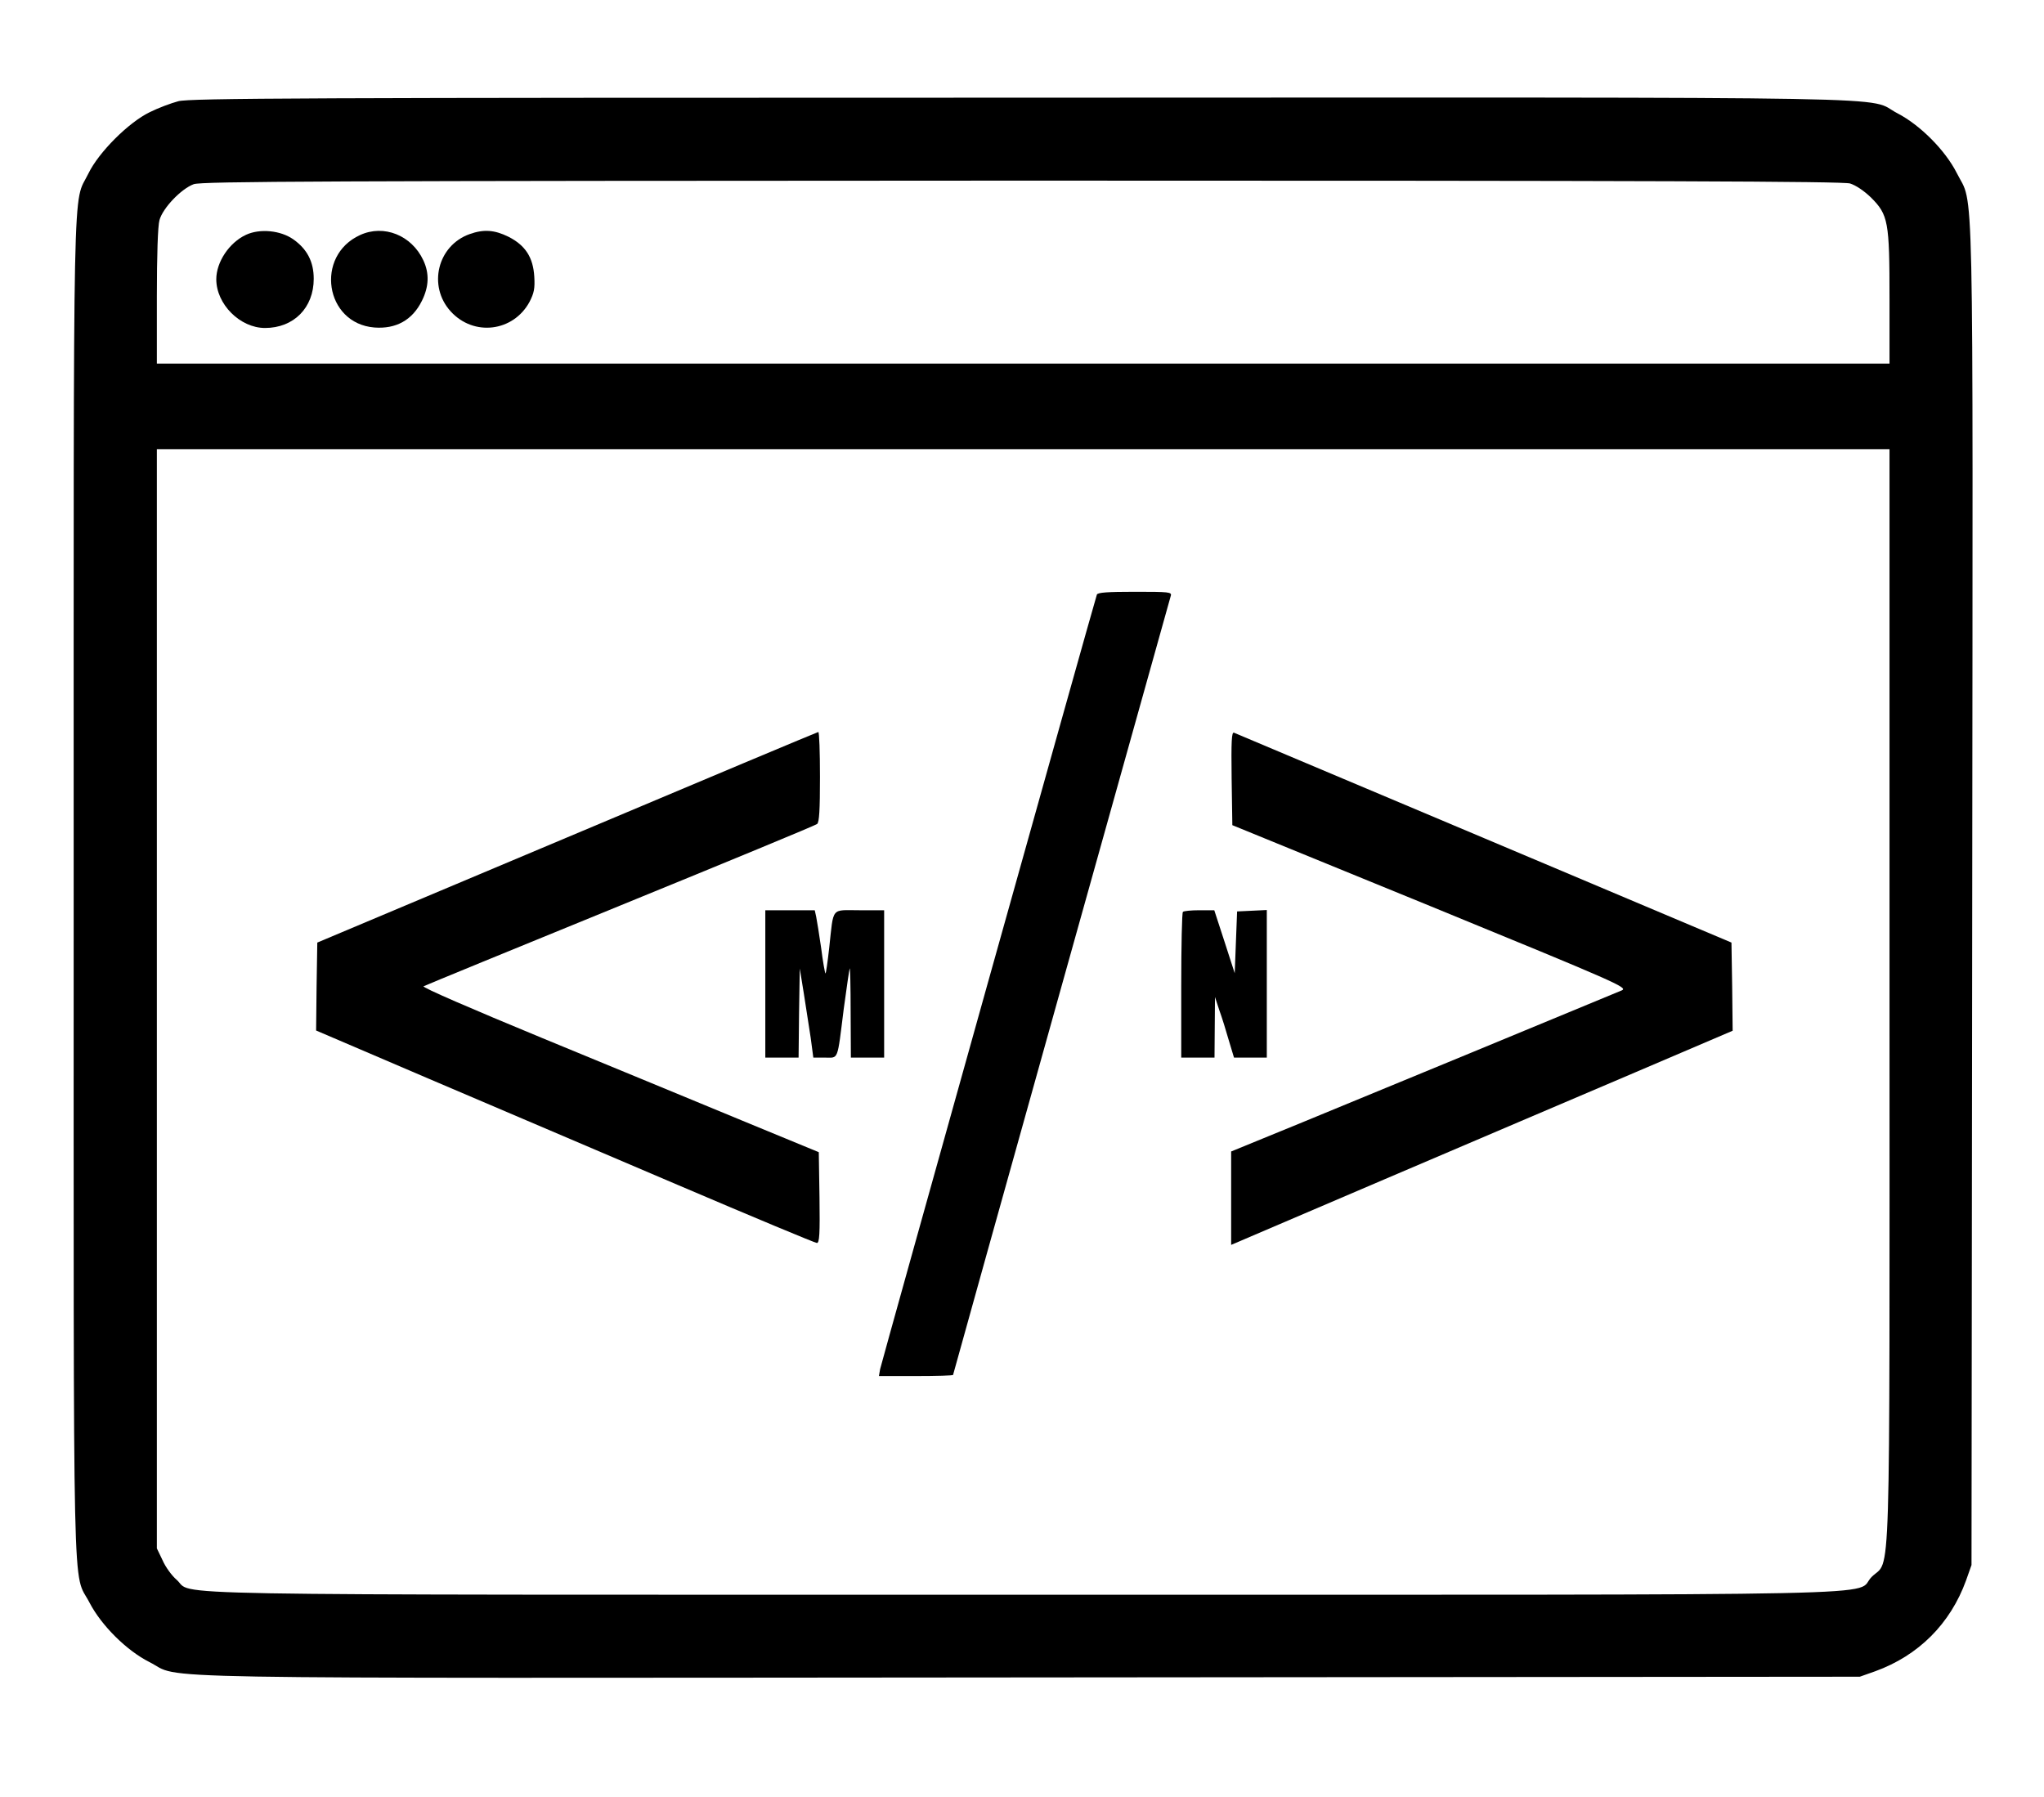
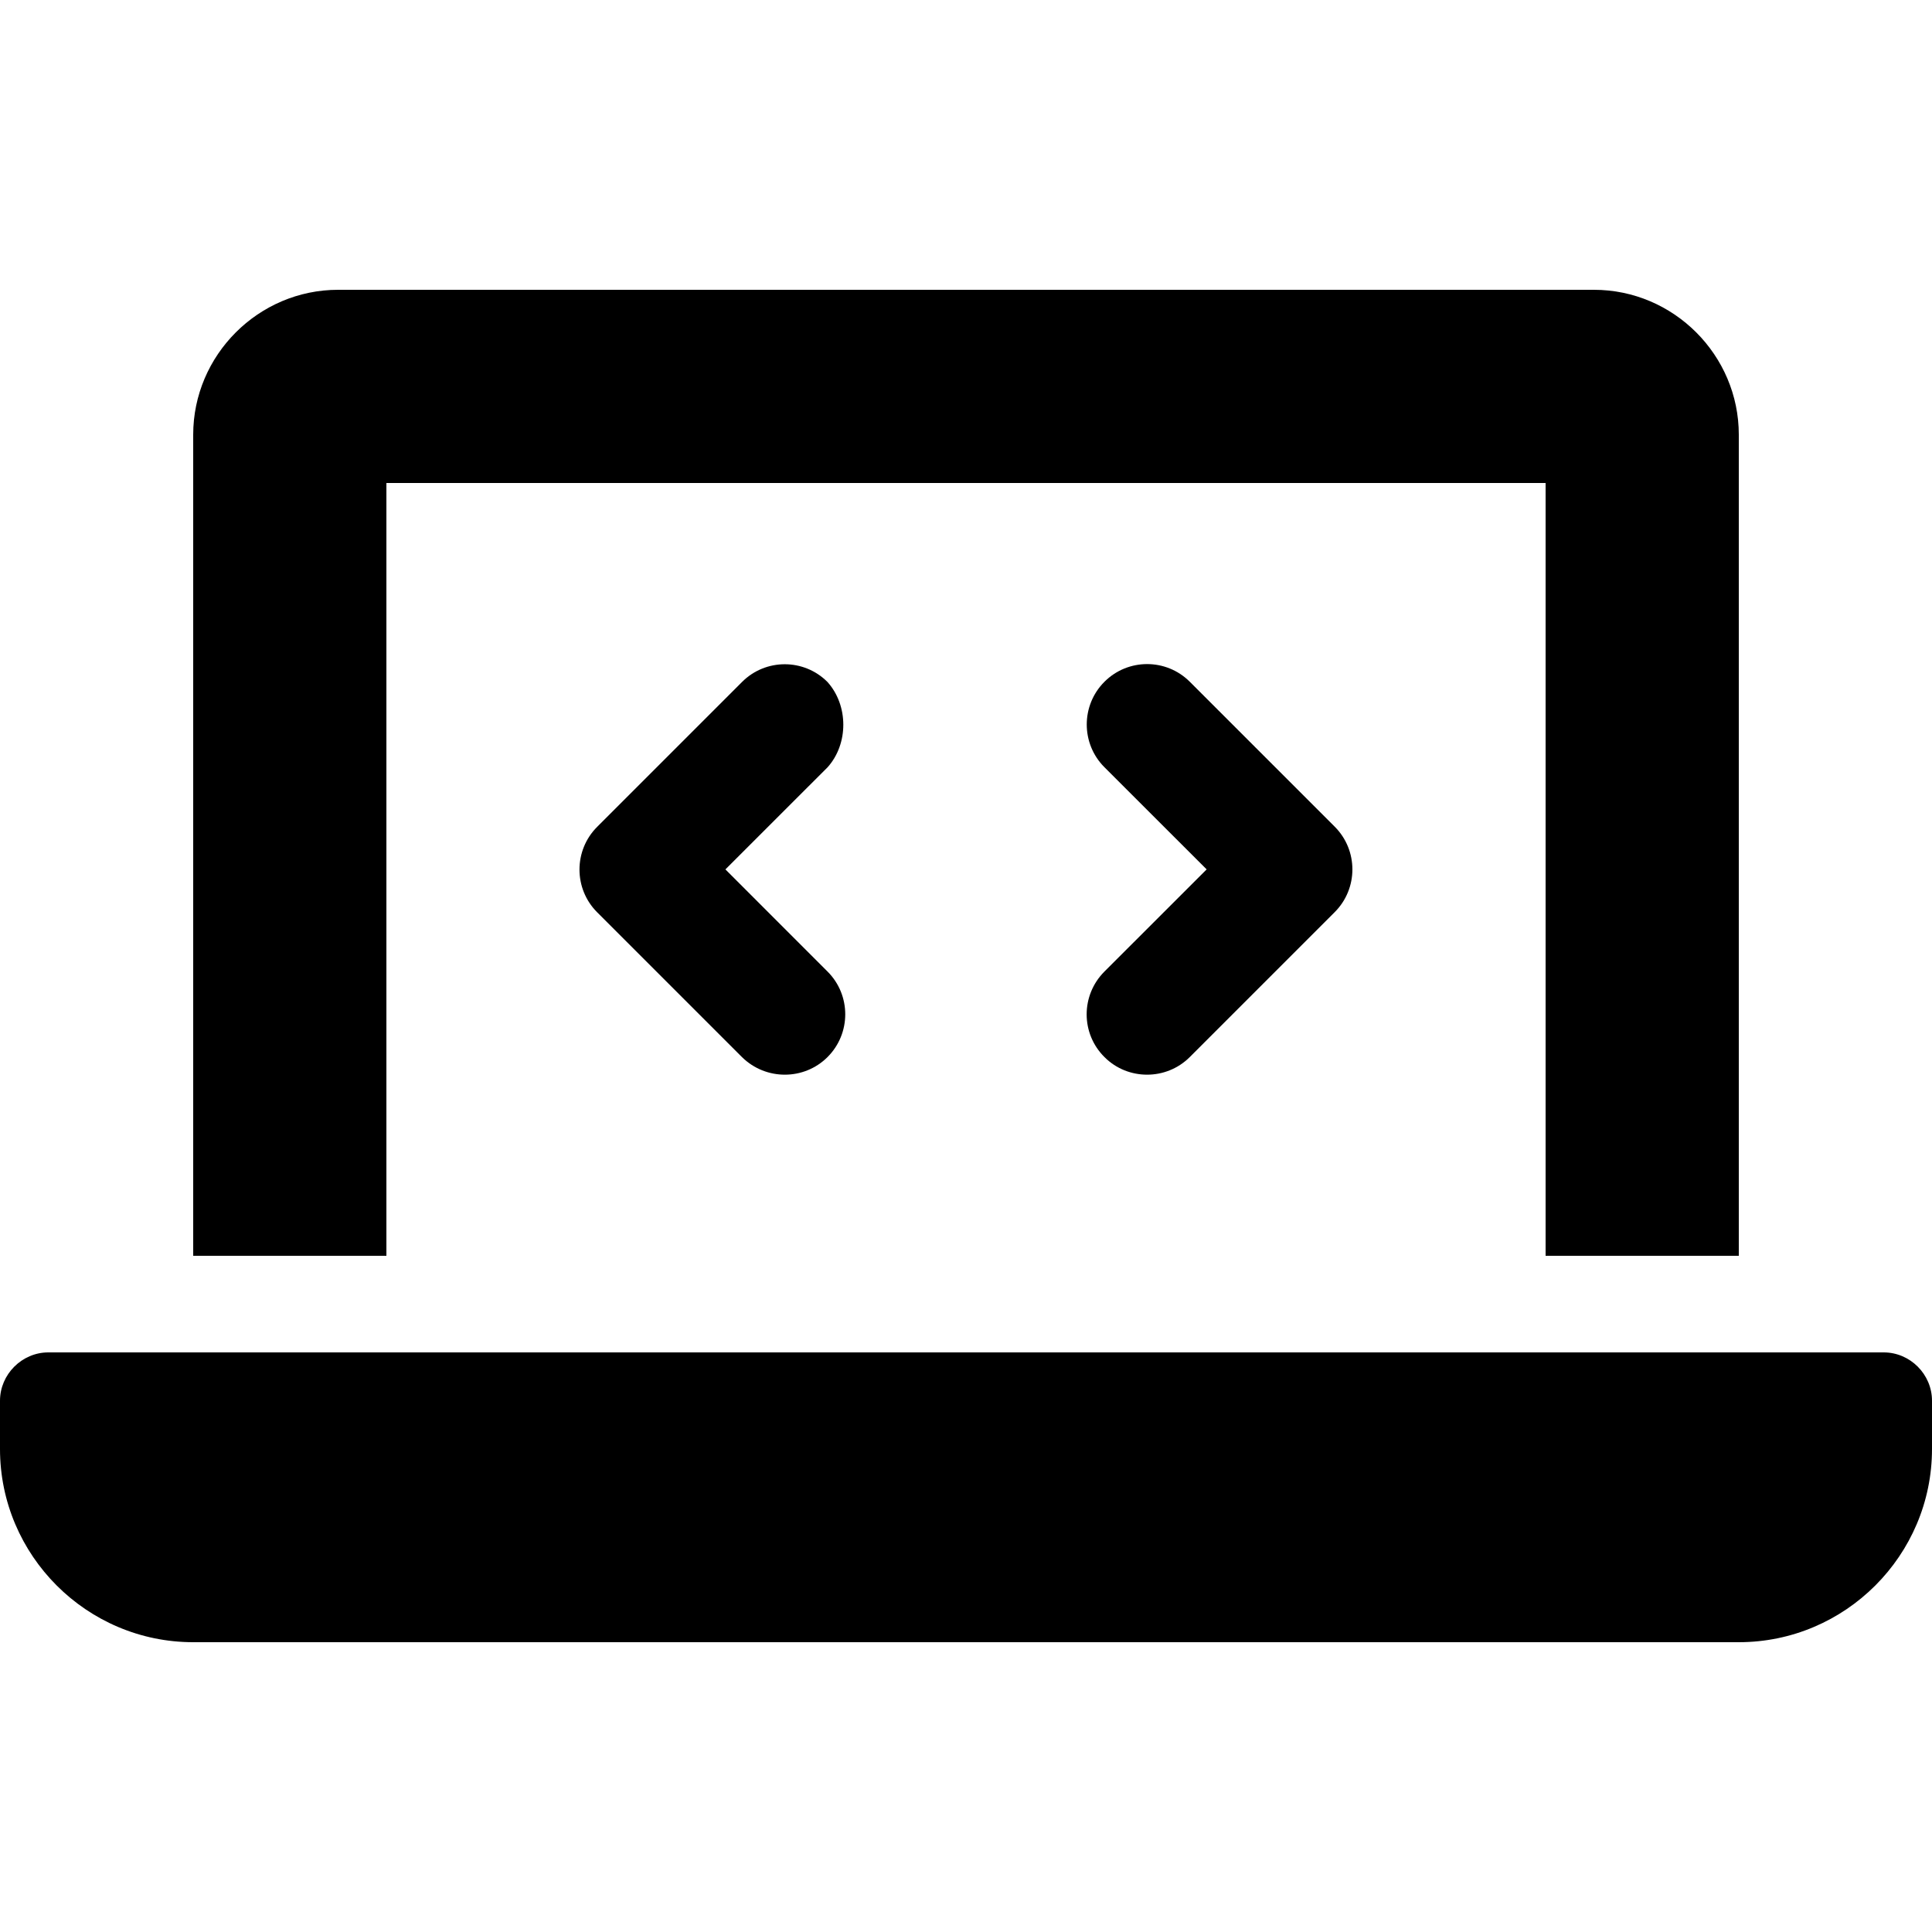
- <svg xmlns="http://www.w3.org/2000/svg" version="1.0" width="860pt" height="756pt" viewBox="0 0 860 756" preserveAspectRatio="xMidYMid meet">
-   <g transform="translate(0,756) scale(0.1,-0.1)" fill="#000000" stroke="none">
-     <path d="M750 7134 c-30 -8 -84 -28 -120 -46 -89 -43 -215 -169 -258 -258 -67 -138 -62 103 -62 -3005 0 -3130 -6 -2868 67 -3009 50 -96 156 -201 251 -249 148 -74 -177 -68 3707 -65 l3490 3 65 23 c182 66 316 200 382 382 l23 65 3 2820 c3 3138 8 2890 -65 3037 -48 95 -153 201 -249 251 -142 73 196 67 -3684 66 -3021 0 -3502 -2 -3550 -15z m7034 -346 c25 -8 59 -31 88 -59 73 -73 78 -101 78 -426 l0 -273 -3645 0 -3645 0 0 283 c0 172 4 297 11 321 14 51 92 132 144 151 34 12 539 14 3484 15 2685 0 3453 -3 3485 -12z m166 -3416 c0 -2580 7 -2366 -75 -2447 -82 -82 266 -75 -3570 -75 -3780 0 -3484 -5 -3562 63 -20 17 -47 54 -59 82 l-24 50 0 2313 0 2312 3645 0 3645 0 0 -2298z" />
-     <path d="M1035 6572 c-71 -33 -125 -115 -125 -187 0 -105 100 -205 205 -205 121 0 205 85 205 207 0 72 -28 125 -86 166 -54 38 -141 46 -199 19z" />
-     <path d="M1515 6571 c-191 -87 -148 -372 60 -389 91 -7 160 31 200 112 30 60 32 116 6 171 -49 105 -166 152 -266 106z" />
-     <path d="M1976 6575 c-135 -48 -177 -218 -80 -325 97 -107 264 -86 332 40 19 37 23 56 20 106 -5 82 -38 132 -109 168 -59 29 -104 32 -163 11z" />
-     <path d="M4615 5058 c-12 -35 -907 -3234 -912 -3259 l-5 -29 156 0 c86 0 156 2 156 5 0 4 893 3197 916 3278 5 16 -7 17 -151 17 -116 0 -157 -3 -160 -12z" />
-     <path d="M2385 4036 l-1050 -442 -3 -185 -2 -185 472 -202 c260 -111 732 -312 1048 -447 316 -135 580 -245 587 -245 11 0 13 39 11 191 l-3 191 -325 134 c-179 74 -556 230 -838 346 -298 123 -508 214 -500 218 7 4 380 157 828 340 448 183 821 337 828 343 9 7 12 59 12 198 0 104 -3 189 -7 189 -5 -1 -480 -200 -1058 -444z" />
-     <path d="M5182 4285 l3 -197 834 -341 c785 -322 831 -342 805 -354 -125 -52 -1109 -459 -1346 -556 l-298 -122 0 -196 0 -197 643 275 c353 151 828 353 1055 450 l412 176 -2 186 -3 185 -1040 439 c-572 241 -1046 441 -1053 444 -10 4 -12 -35 -10 -192z" />
-     <path d="M3220 3420 l0 -310 70 0 70 0 2 188 3 187 17 -105 c9 -58 22 -142 29 -187 l11 -83 49 0 c58 0 51 -18 79 205 12 88 23 165 25 170 2 6 4 -77 4 -182 l1 -193 70 0 70 0 0 310 0 310 -104 0 c-121 0 -108 17 -127 -157 -7 -62 -14 -111 -16 -109 -2 2 -11 50 -18 107 -8 57 -18 116 -21 132 l-6 27 -104 0 -104 0 0 -310z" />
-     <path d="M4977 3723 c-4 -3 -7 -143 -7 -310 l0 -303 70 0 70 0 1 128 1 127 18 -55 c11 -30 29 -88 40 -127 l22 -73 69 0 69 0 0 310 0 311 -62 -3 -63 -3 -5 -130 -5 -130 -43 133 -43 132 -63 0 c-34 0 -66 -3 -69 -7z" />
-   </g>
+ <svg xmlns="http://www.w3.org/2000/svg" width="50" height="50" viewBox="0 0 640 512">
+   <path d="M128 96h384v256h64V80C576 53.63 554.4 32 528 32h-416C85.63 32 64 53.63 64 80V352h64V96zM624 384h-608C7.25 384 0 391.3 0 400V416c0 35.25 28.75 64 64 64h512c35.25 0 64-28.75 64-64v-16C640 391.3 632.8 384 624 384zM365.9 286.2C369.8 290.1 374.9 292 380 292s10.23-1.938 14.14-5.844l48-48c7.812-7.813 7.812-20.5 0-28.31l-48-48c-7.812-7.813-20.47-7.813-28.28 0c-7.812 7.813-7.812 20.5 0 28.31l33.86 33.84l-33.86 33.84C358 265.7 358 278.4 365.9 286.2zM274.1 161.9c-7.812-7.813-20.47-7.813-28.28 0l-48 48c-7.812 7.813-7.812 20.5 0 28.31l48 48C249.8 290.1 254.9 292 260 292s10.23-1.938 14.14-5.844c7.812-7.813 7.812-20.5 0-28.31L240.3 224l33.86-33.84C281.1 182.4 281.1 169.7 274.1 161.9z" />
</svg>
